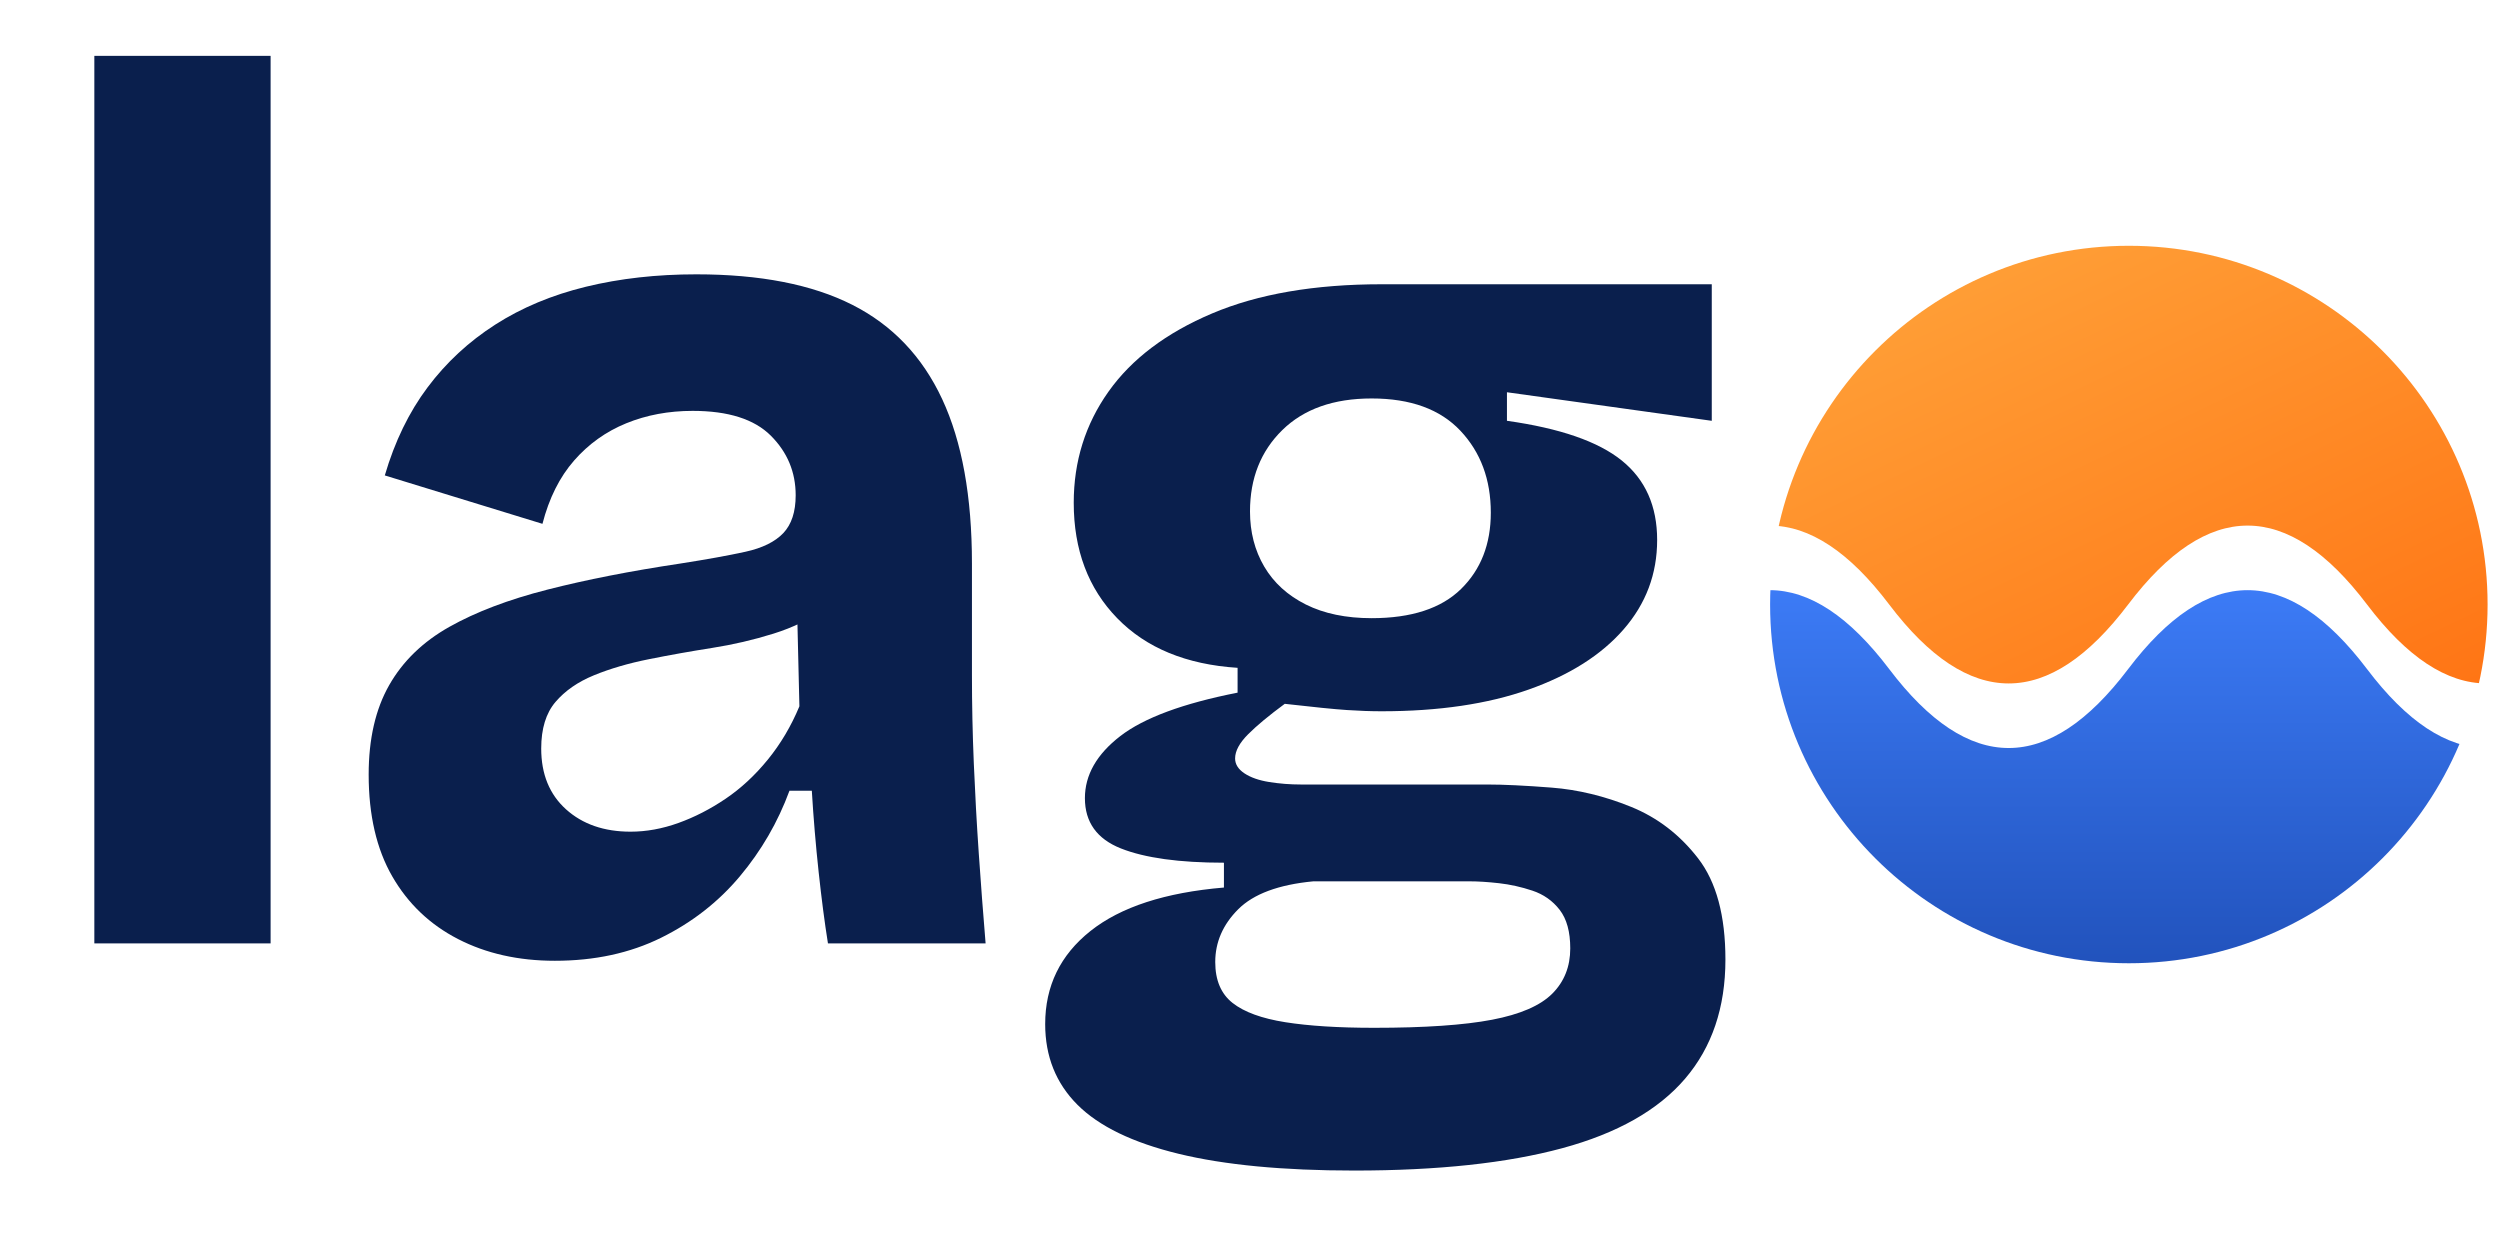
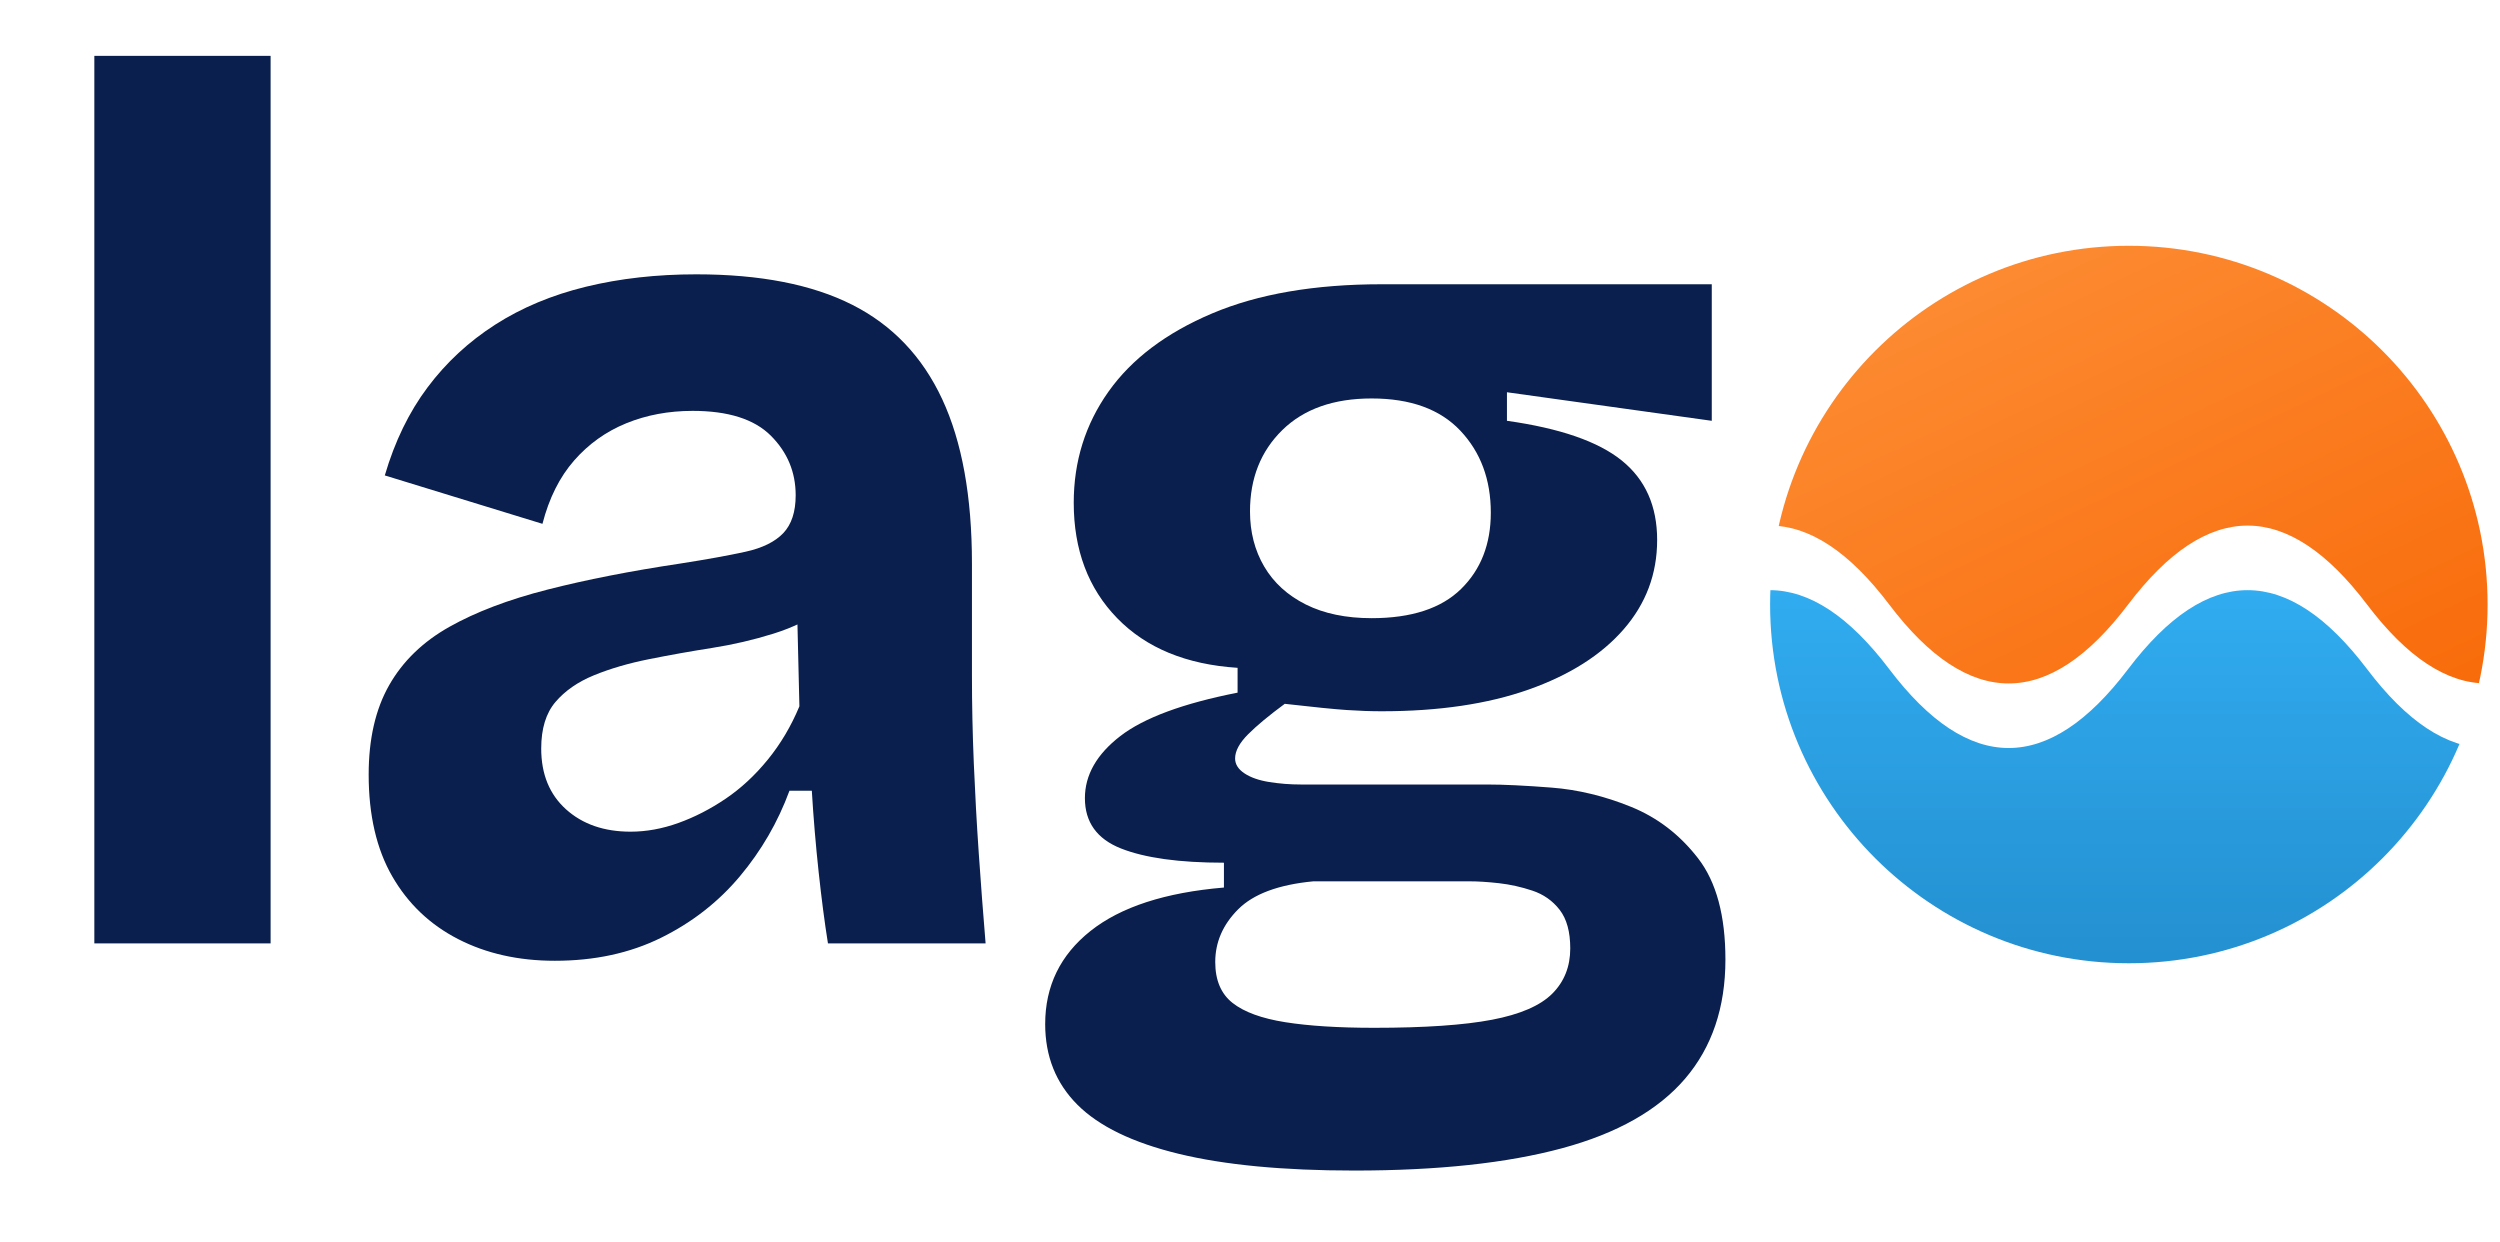
<svg xmlns="http://www.w3.org/2000/svg" viewBox="-10 -760 2014 1000" role="img" aria-label="lago">
  <g transform="translate(0 0)">
    <path fill="#0A1F4D" d="M66 0V-715H208V0Z" />
  </g>
  <g transform="translate(0 0)">
    <path fill="#0A1F4D" d="M437 14Q393 14 359.0 -3.5Q325 -21 306.0 -54.0Q287 -87 287 -136Q287 -179 303.5 -208.0Q320 -237 352.0 -255.0Q384 -273 431.0 -285.0Q478 -297 538 -306Q570 -311 590.5 -315.5Q611 -320 621.0 -330.5Q631 -341 631 -361Q631 -389 611.0 -409.0Q591 -429 548 -429Q519 -429 494.5 -419.0Q470 -409 452.5 -389.0Q435 -369 427 -338L300 -377Q312 -418 334.5 -448.0Q357 -478 389.0 -498.5Q421 -519 462.0 -529.0Q503 -539 551 -539Q628 -539 676.5 -514.5Q725 -490 749.0 -438.5Q773 -387 773 -306V-216Q773 -181 774.5 -145.0Q776 -109 778.5 -72.5Q781 -36 784 0H657Q653 -25 649.5 -57.5Q646 -90 644 -123H626Q612 -85 586.0 -54.0Q560 -23 522.5 -4.5Q485 14 437 14ZM498 -90Q517 -90 536.5 -97.0Q556 -104 574.5 -116.5Q593 -129 608.5 -148.0Q624 -167 634 -191L632 -275L655 -270Q637 -257 613.0 -249.5Q589 -242 563.5 -238.0Q538 -234 513.0 -229.0Q488 -224 468.5 -216.0Q449 -208 437.5 -194.5Q426 -181 426 -157Q426 -126 446.0 -108.0Q466 -90 498 -90Z" />
  </g>
  <g transform="translate(0 0)">
    <path fill="#0A1F4D" d="M1081 183Q995 183 939.5 169.5Q884 156 858.0 130.0Q832 104 832 65Q832 19 868.5 -10.0Q905 -39 976 -45V-65Q922 -65 893.0 -76.5Q864 -88 864 -117Q864 -145 892.5 -167.0Q921 -189 987 -202V-222Q925 -226 890.0 -262.0Q855 -298 855 -355Q855 -405 883.0 -444.5Q911 -484 966.5 -507.5Q1022 -531 1103 -531H1369V-421L1204 -444V-421Q1268 -412 1296.5 -389.0Q1325 -366 1325 -325Q1325 -284 1298.0 -253.0Q1271 -222 1221.5 -204.5Q1172 -187 1103 -187Q1090 -187 1075.0 -188.0Q1060 -189 1025 -193Q1006 -179 995.5 -168.5Q985 -158 985 -149Q985 -142 992.5 -137.0Q1000 -132 1012.5 -130.0Q1025 -128 1038 -128H1188Q1208 -128 1240.0 -125.5Q1272 -123 1304.0 -110.0Q1336 -97 1358.0 -68.5Q1380 -40 1380 13Q1380 71 1347.5 109.0Q1315 147 1248.5 165.0Q1182 183 1081 183ZM1097 68Q1158 68 1192.0 61.5Q1226 55 1240.5 40.5Q1255 26 1255 4Q1255 -16 1246.5 -27.0Q1238 -38 1224.5 -42.5Q1211 -47 1197.5 -48.5Q1184 -50 1174 -50H1048Q1006 -46 987.5 -27.5Q969 -9 969 15Q969 37 983.0 48.0Q997 59 1025.5 63.5Q1054 68 1097 68ZM1095 -262Q1143 -262 1167.0 -285.5Q1191 -309 1191 -347Q1191 -387 1166.5 -413.0Q1142 -439 1095 -439Q1049 -439 1023.0 -413.5Q997 -388 997 -348Q997 -323 1008.5 -303.5Q1020 -284 1042.0 -273.0Q1064 -262 1095 -262Z" />
  </g>
  <svg x="1416" y="-562" width="578" height="578" viewBox="0 0 100 100">
    <defs>
      <clipPath id="cwl">
        <circle cx="50" cy="50" r="50" />
      </clipPath>
      <linearGradient id="swl" x1="0" y1="0" x2="1" y2="1">
-         <stop offset="0" stop-color="#FFB347" />
-         <stop offset="1" stop-color="#FF6A0C" />
+         <stop offset="0" stop-color="#FF9A45" />
+         <stop offset="1" stop-color="#F76300" />
      </linearGradient>
      <linearGradient id="wwl" x1="0" y1="0" x2="0" y2="1">
-         <stop offset="0" stop-color="#3C7BF6" />
-         <stop offset="1" stop-color="#123B9B" />
+         <stop offset="0" stop-color="#31ACF0" />
+         <stop offset="1" stop-color="#1B7FBE" />
      </linearGradient>
    </defs>
    <g clip-path="url(#cwl)">
      <path fill="url(#swl)" d="M-16.7 50 Q-0.05 28 16.6 50 T49.9 50 T83.2 50 T116.5 50 T149.8 50 L130 -20 L-20 -20Z" />
      <path fill="url(#wwl)" d="M-16.7 59 Q-0.05 37 16.6 59 T49.9 59 T83.2 59 T116.5 59 T149.8 59 L130 130 L-20 130Z" />
    </g>
  </svg>
</svg>
